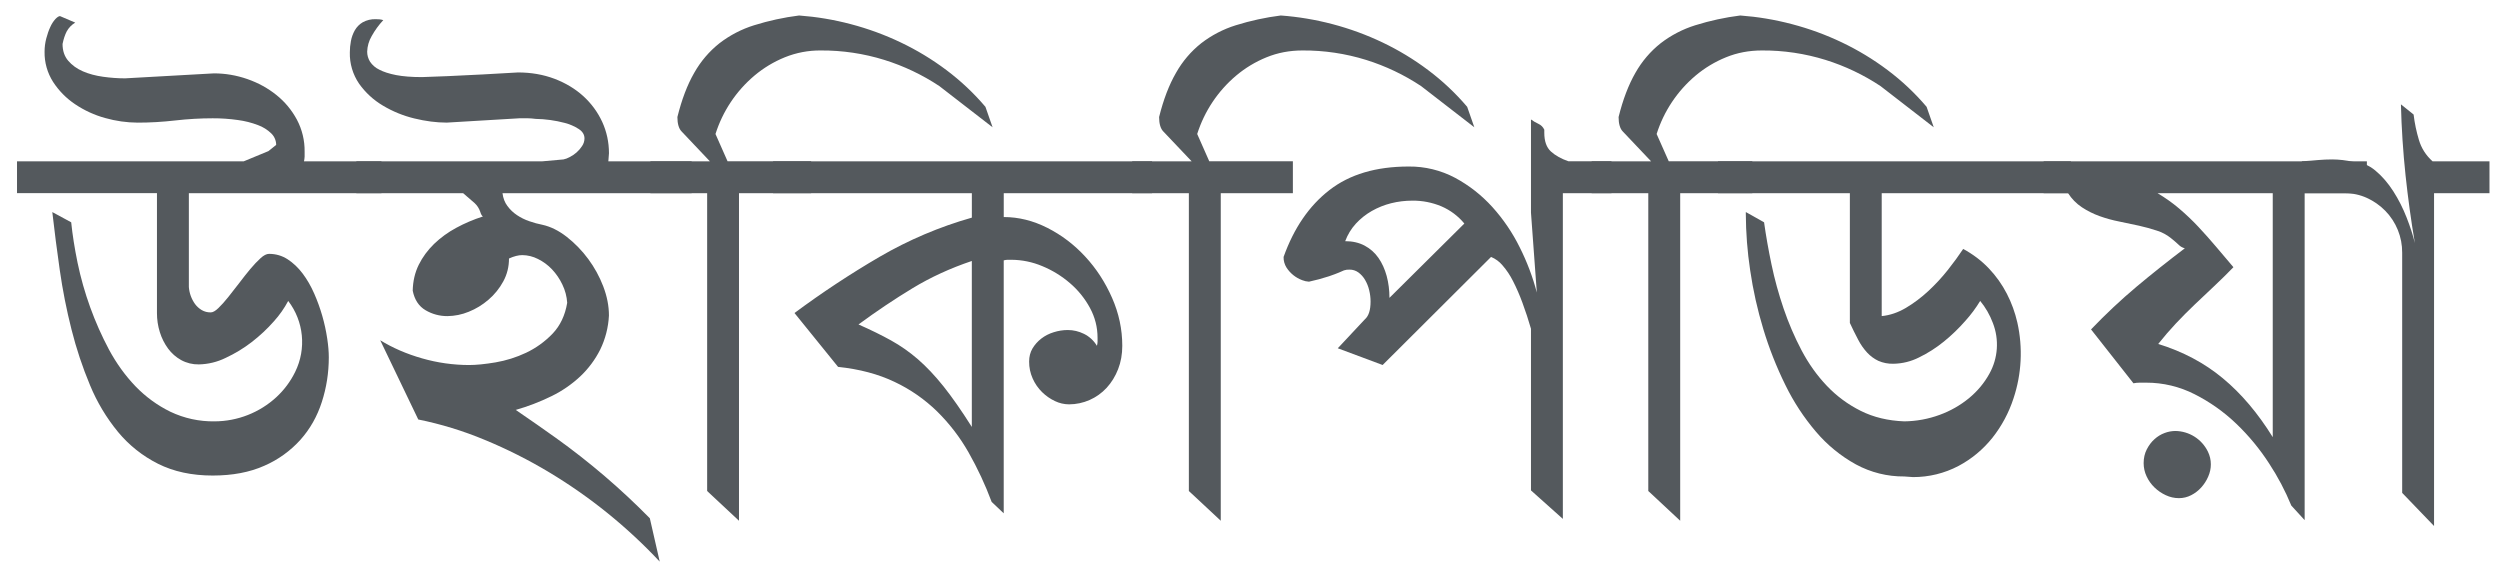
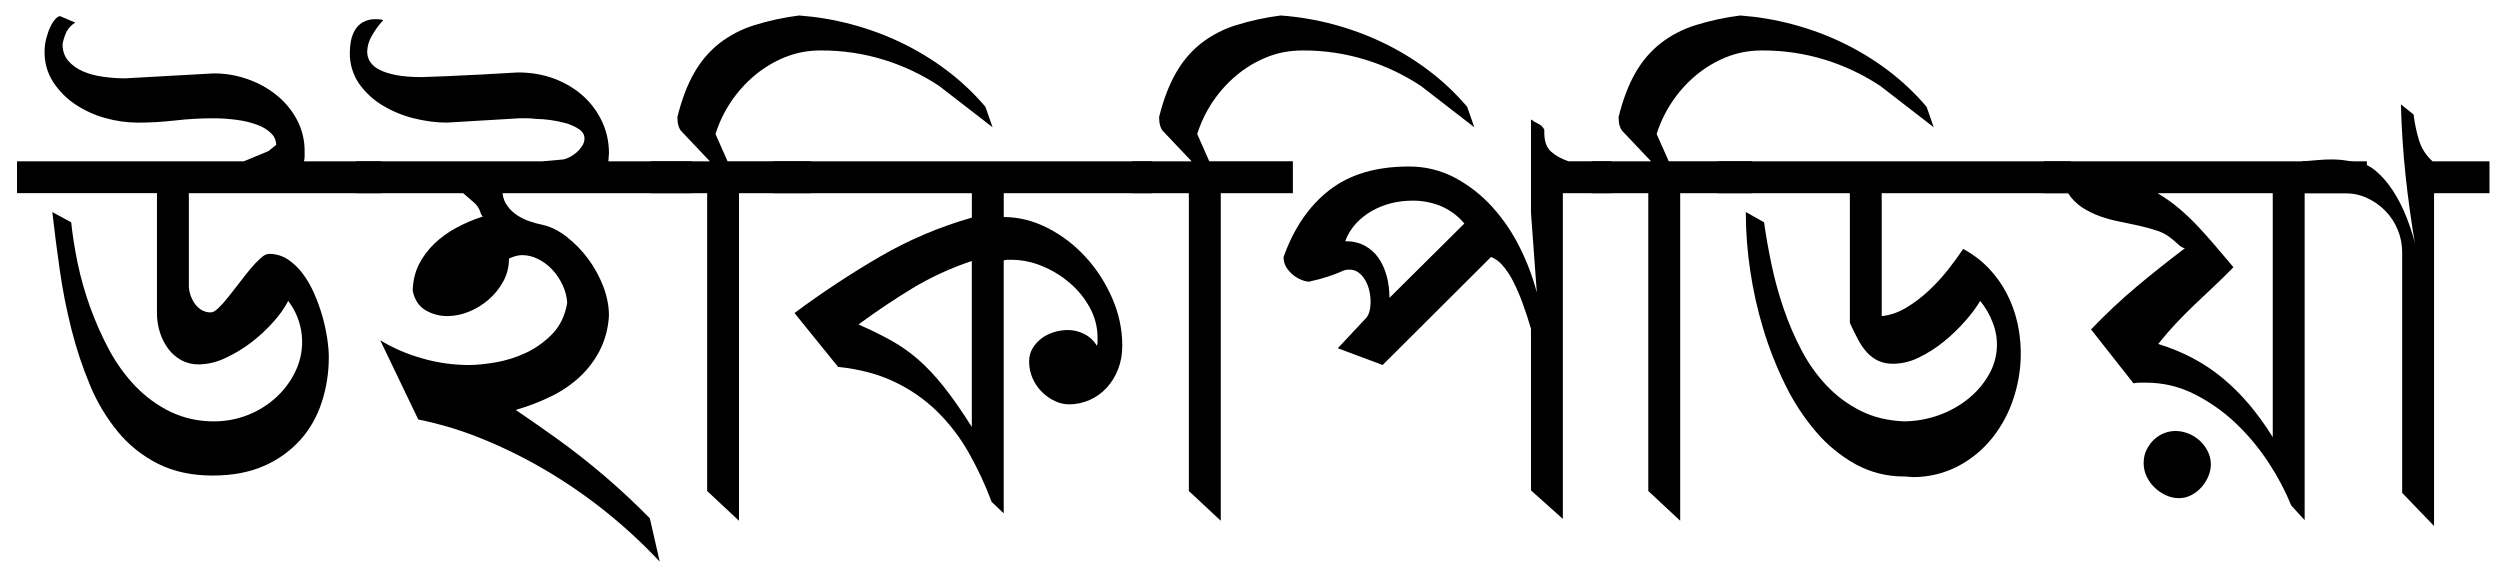
<svg xmlns="http://www.w3.org/2000/svg" viewBox="0 0 92 21">
-   <g id="Page-1" fill="#54595D" fill-rule="evenodd">
+   <g id="Page-1" fill-rule="evenodd">
    <path d="M6.95 10.562a1.233 1.233 0 0 0 .227.626c.067.09.15.165.245.222.102.06.219.089.336.086.076 0 .17-.053.28-.16.11-.106.23-.239.358-.399.129-.16.264-.332.405-.518.14-.186.277-.359.41-.519.133-.158.259-.291.377-.398.116-.107.221-.16.312-.16.251 0 .479.067.684.199.205.134.39.308.553.525.163.216.306.463.427.74a6.52 6.52 0 0 1 .478 1.653c.039.261.058.491.058.688 0 .57-.086 1.12-.257 1.647-.17.528-.432.992-.787 1.39-.37.41-.824.737-1.332.957-.537.239-1.168.359-1.897.359-.768 0-1.437-.145-2.011-.433a4.567 4.567 0 0 1-1.475-1.174 6.778 6.778 0 0 1-1.027-1.715 14.428 14.428 0 0 1-.682-2.05 20.924 20.924 0 0 1-.433-2.193c-.102-.709-.193-1.42-.274-2.131l.695.377c.047.455.124.95.234 1.486a12.028 12.028 0 0 0 1.156 3.197c.274.508.598.957.974 1.35.377.39.805.703 1.288.939a3.652 3.652 0 0 0 1.624.353 3.373 3.373 0 0 0 2.279-.895c.288-.268.518-.578.688-.927a2.485 2.485 0 0 0-.257-2.61 3.687 3.687 0 0 1-.528.752c-.24.274-.51.525-.81.759-.298.23-.621.426-.963.585a2.34 2.34 0 0 1-.991.24 1.307 1.307 0 0 1-.649-.16 1.5 1.5 0 0 1-.478-.42 2.045 2.045 0 0 1-.304-.604 2.325 2.325 0 0 1-.107-.708v-4.41H.626v-1.17h8.34l.912-.377.285-.228a.588.588 0 0 0-.178-.421 1.381 1.381 0 0 0-.49-.308 3.289 3.289 0 0 0-.74-.187 6.419 6.419 0 0 0-.928-.064c-.455 0-.916.027-1.379.08-.463.053-.921.08-1.378.08a4.46 4.46 0 0 1-1.201-.17 3.762 3.762 0 0 1-1.106-.508 2.866 2.866 0 0 1-.809-.82 2 2 0 0 1-.314-1.111c0-.167.021-.33.063-.49.042-.16.091-.3.148-.421.047-.107.11-.206.188-.293.07-.071.125-.107.17-.107l.56.239a.85.85 0 0 0-.314.324c-.065.126-.116.28-.153.462 0 .251.07.457.21.62.14.164.32.292.541.388.22.095.467.161.741.199.273.038.542.058.808.058l3.27-.183c.418 0 .829.07 1.232.21.402.14.758.337 1.07.588.312.25.562.553.752.905.192.363.29.769.284 1.18v.181a.961.961 0 0 1-.023.172h2.85V7.11H6.95v3.452z" id="Shape" />
    <path d="M18.492 7.11c.023.182.082.34.182.472.098.133.216.245.353.336.137.091.286.166.45.222.163.058.325.101.483.132.304.067.602.216.895.443a4.255 4.255 0 0 1 1.344 1.822c.14.367.21.724.21 1.074a3.225 3.225 0 0 1-.323 1.257 3.547 3.547 0 0 1-.729.98c-.315.295-.672.541-1.06.73a7.956 7.956 0 0 1-1.317.507c.556.38 1.047.723 1.476 1.03a26.319 26.319 0 0 1 3.458 2.958l.364 1.595a18.914 18.914 0 0 0-4.06-3.282 17.783 17.783 0 0 0-2.388-1.202 13.066 13.066 0 0 0-2.438-.747l-1.4-2.916c.455.28.968.504 1.542.667a6.28 6.28 0 0 0 1.727.245c.266 0 .59-.033.974-.097a4.37 4.37 0 0 0 1.122-.353c.364-.172.689-.405.974-.7.285-.298.465-.677.542-1.14a1.801 1.801 0 0 0-.178-.672 2.168 2.168 0 0 0-.381-.559 1.814 1.814 0 0 0-.518-.382 1.3 1.3 0 0 0-.575-.142c-.145 0-.308.042-.49.125 0 .303-.07.586-.211.844a2.38 2.38 0 0 1-.542.671c-.22.19-.463.339-.729.445-.25.103-.516.157-.786.16a1.563 1.563 0 0 1-.803-.217c-.247-.145-.405-.384-.472-.718.007-.35.081-.666.221-.952.14-.284.33-.54.564-.769a3.71 3.71 0 0 1 .815-.592c.307-.167.636-.307.985-.42-.037-.016-.072-.075-.103-.178a.766.766 0 0 0-.204-.313l-.422-.364h-3.93V5.936h6.848l.773-.069a.772.772 0 0 0 .217-.08 1.162 1.162 0 0 0 .467-.41.506.506 0 0 0 .09-.284c0-.137-.07-.253-.215-.348a1.76 1.76 0 0 0-.513-.222 4.48 4.48 0 0 0-1.071-.148 2.574 2.574 0 0 0-.296-.023h-.285l-2.688.16c-.38 0-.78-.052-1.197-.154a4.14 4.14 0 0 1-1.155-.473 2.852 2.852 0 0 1-.873-.803 1.953 1.953 0 0 1-.342-1.157c0-.137.013-.275.04-.415.025-.138.074-.271.142-.393a.805.805 0 0 1 .292-.297.924.924 0 0 1 .483-.114c.046 0 .092.002.138.006a.634.634 0 0 1 .136.029 2.95 2.95 0 0 0-.427.587c-.103.174-.16.372-.166.575 0 .128.035.25.103.364.085.128.203.23.342.296.16.084.366.15.62.2.255.049.572.074.951.074.07 0 .385-.011.946-.035a157.43 157.43 0 0 0 2.587-.136c.485 0 .933.078 1.344.233.41.156.763.369 1.06.638.296.27.528.586.695.945.166.362.25.747.25 1.158l-.023.296h3.065V7.11h-6.96z" id="Shape" />
    <path d="M34.567 3.167a7.937 7.937 0 0 0-2.023-.962 7.727 7.727 0 0 0-2.34-.348 3.45 3.45 0 0 0-1.322.251 4.177 4.177 0 0 0-1.122.677 4.646 4.646 0 0 0-1.43 2.146l.444 1.004h3.076V7.11h-2.655v12.054l-1.172-1.095V7.11h-2.087V5.937h2.188l-1.036-1.094c-.106-.105-.16-.285-.16-.536.16-.645.366-1.188.62-1.628.237-.42.552-.79.93-1.089a4.077 4.077 0 0 1 1.271-.66 9.56 9.56 0 0 1 1.657-.36c.638.047 1.274.152 1.909.32.63.166 1.245.391 1.833.672a9.84 9.84 0 0 1 1.676 1.014 8.892 8.892 0 0 1 1.44 1.355l.263.753-1.96-1.517v.002z" id="Shape" />
    <path d="M36.937 7.987c.547 0 1.082.133 1.606.398.525.266.99.62 1.395 1.06.408.44.735.945.986 1.516.251.57.376 1.157.376 1.765 0 .311-.051.598-.154.861-.102.261-.243.49-.42.683-.356.387-.858.609-1.385.61a1.21 1.21 0 0 1-.519-.12 1.716 1.716 0 0 1-.473-.33 1.622 1.622 0 0 1-.347-.502 1.493 1.493 0 0 1-.13-.621c0-.182.041-.343.124-.484.084-.14.192-.261.325-.364.134-.103.285-.181.456-.233.171-.054.344-.081.519-.081.204 0 .403.047.597.142.197.098.361.25.474.439a.642.642 0 0 0 .023-.148v-.148c0-.388-.093-.754-.28-1.1a3.199 3.199 0 0 0-.735-.91 3.745 3.745 0 0 0-1.02-.627 2.959 2.959 0 0 0-1.145-.233h-.137a.624.624 0 0 0-.136.022v9.308l-.444-.42a12.668 12.668 0 0 0-.849-1.82 6.894 6.894 0 0 0-1.157-1.508 5.75 5.75 0 0 0-1.566-1.088c-.596-.285-1.29-.47-2.08-.553l-1.604-1.982a34.018 34.018 0 0 1 3.132-2.068 14.76 14.76 0 0 1 3.395-1.442v-.9H28.45V5.937h13.946V7.11h-5.458v.877zm-1.174 1.617c-.79.266-1.517.6-2.182 1.003-.665.403-1.327.847-1.988 1.333.448.198.847.393 1.196.587.354.196.686.43.992.695.311.27.624.602.94.996.315.396.663.893 1.042 1.493V9.604z" id="Shape" />
    <path d="M52.295 3.167a7.937 7.937 0 0 0-2.022-.962 7.726 7.726 0 0 0-2.342-.348c-.471 0-.91.083-1.322.251a4.177 4.177 0 0 0-1.122.677 4.646 4.646 0 0 0-1.43 2.146l.444 1.004h3.077V7.11h-2.654v12.054l-1.174-1.095V7.11h-2.085V5.937h2.188l-1.038-1.094c-.106-.105-.16-.285-.16-.536.16-.645.368-1.188.623-1.628.236-.42.551-.79.928-1.089.381-.293.81-.517 1.27-.66a9.56 9.56 0 0 1 1.657-.36c.639.047 1.274.152 1.909.32.631.166 1.245.391 1.834.672a9.84 9.84 0 0 1 1.675 1.014 8.892 8.892 0 0 1 1.441 1.355l.263.753-1.96-1.517v.002z" id="Shape" />
    <path d="M57.513 19.095l-1.173-1.048v-5.949a13.522 13.522 0 0 0-.314-.956c-.1-.273-.215-.54-.347-.798a2.757 2.757 0 0 0-.388-.581 1.087 1.087 0 0 0-.42-.308l-3.99 3.977-1.651-.616 1.003-1.071c.137-.121.204-.338.204-.649 0-.136-.016-.275-.051-.416a1.367 1.367 0 0 0-.153-.382.903.903 0 0 0-.245-.273.541.541 0 0 0-.325-.103.561.561 0 0 0-.206.028l-.186.081c-.08.034-.202.08-.365.136a7.342 7.342 0 0 1-.736.199.803.803 0 0 1-.25-.056 1.171 1.171 0 0 1-.576-.462.7.7 0 0 1-.108-.393c.38-1.063.942-1.883 1.687-2.46.744-.578 1.715-.867 2.917-.867a3.56 3.56 0 0 1 1.708.416c.517.278.974.637 1.373 1.077a6.52 6.52 0 0 1 1.008 1.487 8.49 8.49 0 0 1 .626 1.657l-.215-2.939v-3.43c.083.062.174.114.272.16.1.046.172.118.218.217v.113c0 .311.081.541.245.69.163.148.377.268.643.359h1.584v1.174h-1.789v11.986zM53.888 8.226a2.247 2.247 0 0 0-.842-.632 2.69 2.69 0 0 0-1.071-.21c-.266 0-.526.031-.782.095a2.85 2.85 0 0 0-.711.285c-.22.126-.416.281-.587.467-.17.187-.301.401-.392.644.273 0 .512.056.717.165.206.11.374.26.507.45.133.191.233.413.303.667.068.254.102.523.102.804l2.756-2.735z" id="Shape" />
    <path d="M69.202 3.167a7.937 7.937 0 0 0-2.022-.962 7.727 7.727 0 0 0-2.341-.348c-.472 0-.911.083-1.322.251a4.177 4.177 0 0 0-1.123.677 4.646 4.646 0 0 0-1.43 2.146l.446 1.004h3.075V7.11h-2.654v12.054l-1.174-1.095V7.11h-2.084V5.937h2.187l-1.037-1.094c-.105-.105-.159-.285-.159-.536.159-.645.367-1.188.62-1.628.237-.42.552-.79.93-1.089a4.078 4.078 0 0 1 1.27-.66 9.56 9.56 0 0 1 1.657-.36c.638.047 1.275.152 1.908.32.632.166 1.246.39 1.835.672a9.83 9.83 0 0 1 1.675 1.014 8.844 8.844 0 0 1 1.44 1.355l.263.753-1.96-1.517v.002z" id="Shape" />
    <path d="M69.248 11.632c.303-.03.6-.131.888-.301.289-.172.565-.378.827-.621.262-.244.501-.502.717-.775.217-.274.405-.532.565-.774.364.197.679.436.945.717.266.28.486.59.661.929.175.338.303.693.388 1.065a5.227 5.227 0 0 1-.143 2.792 4.655 4.655 0 0 1-.775 1.446 3.99 3.99 0 0 1-1.248 1.037 3.57 3.57 0 0 1-1.674.41l-.32-.023a3.663 3.663 0 0 1-1.782-.444 5.256 5.256 0 0 1-1.465-1.197 8.171 8.171 0 0 1-1.133-1.73 13.386 13.386 0 0 1-.809-2.052 14.824 14.824 0 0 1-.484-2.165 14.394 14.394 0 0 1-.16-2.073v-.07l.672.378c.069.493.16 1.011.274 1.555.113.542.262 1.081.444 1.617.183.537.403 1.049.661 1.539s.568.924.929 1.304c.361.38.777.688 1.248.923.47.236 1.006.364 1.605.387a3.9 3.9 0 0 0 1.3-.239 3.69 3.69 0 0 0 1.081-.615c.312-.259.56-.556.747-.895a2.194 2.194 0 0 0 .13-1.873 2.854 2.854 0 0 0-.466-.81 4.9 4.9 0 0 1-.547.735c-.24.274-.503.528-.786.758-.282.23-.59.427-.917.586a2.158 2.158 0 0 1-.94.233 1.295 1.295 0 0 1-.558-.107 1.365 1.365 0 0 1-.411-.302 2.166 2.166 0 0 1-.33-.473c-.108-.204-.21-.41-.307-.62V7.11h-4.853V5.936h12.987V7.11h-6.962v4.522z" id="Shape" />
    <path d="M84.81 19.14l-.49-.535a9.112 9.112 0 0 0-.813-1.544 8.125 8.125 0 0 0-1.208-1.464 6.355 6.355 0 0 0-1.533-1.087 3.904 3.904 0 0 0-1.788-.428h-.24a1.13 1.13 0 0 0-.227.023l-1.561-1.983c.547-.57 1.103-1.091 1.668-1.566.567-.475 1.161-.947 1.784-1.419a.473.473 0 0 1-.228-.13 4.519 4.519 0 0 0-.285-.245 1.565 1.565 0 0 0-.513-.274 6.898 6.898 0 0 0-.66-.182 27.102 27.102 0 0 0-.729-.154 4.944 4.944 0 0 1-.723-.199 3.053 3.053 0 0 1-.65-.325 1.738 1.738 0 0 1-.508-.518h-.9V5.936h11.895V7.11h-2.29v12.03zm-4.761-3.28c.511.005.976.298 1.201.758.072.147.11.308.109.471 0 .152-.032.304-.097.45-.064.149-.15.282-.257.4a1.28 1.28 0 0 1-.37.284.972.972 0 0 1-.45.109c-.167 0-.333-.037-.484-.109a1.498 1.498 0 0 1-.415-.284 1.365 1.365 0 0 1-.292-.411 1.139 1.139 0 0 1-.108-.484c0-.19.039-.358.115-.506.076-.149.17-.275.284-.376.11-.1.237-.178.376-.229.124-.047.255-.071.388-.073zm-.65-8.75c.28.167.546.354.792.563.247.21.483.433.707.672.224.24.442.484.654.735l.638.753c-.227.235-.463.466-.705.694-.244.229-.484.456-.724.684-.238.227-.47.46-.695.7-.224.24-.439.488-.644.747.911.28 1.706.703 2.381 1.265.677.561 1.288 1.283 1.834 2.164V7.11H79.4z" id="Shape" />
    <path d="M89.573 19.357L88.4 18.138v-8.84a2.182 2.182 0 0 0-.621-1.54 2.267 2.267 0 0 0-.672-.472 1.928 1.928 0 0 0-.814-.176h-1.585V5.936c.236-.015.438-.03.605-.047.166-.014.338-.022.513-.022.26.001.52.032.775.091.295.008.567.114.814.32.246.205.466.46.66.763s.357.626.49.968c.133.342.234.653.302.935a40.868 40.868 0 0 1-.342-2.484 32.3 32.3 0 0 1-.171-2.62l.467.375c.038.32.103.63.195.935.09.303.257.565.501.786h2.096V7.11h-2.04v12.247z" id="Shape" />
  </g>
</svg>
